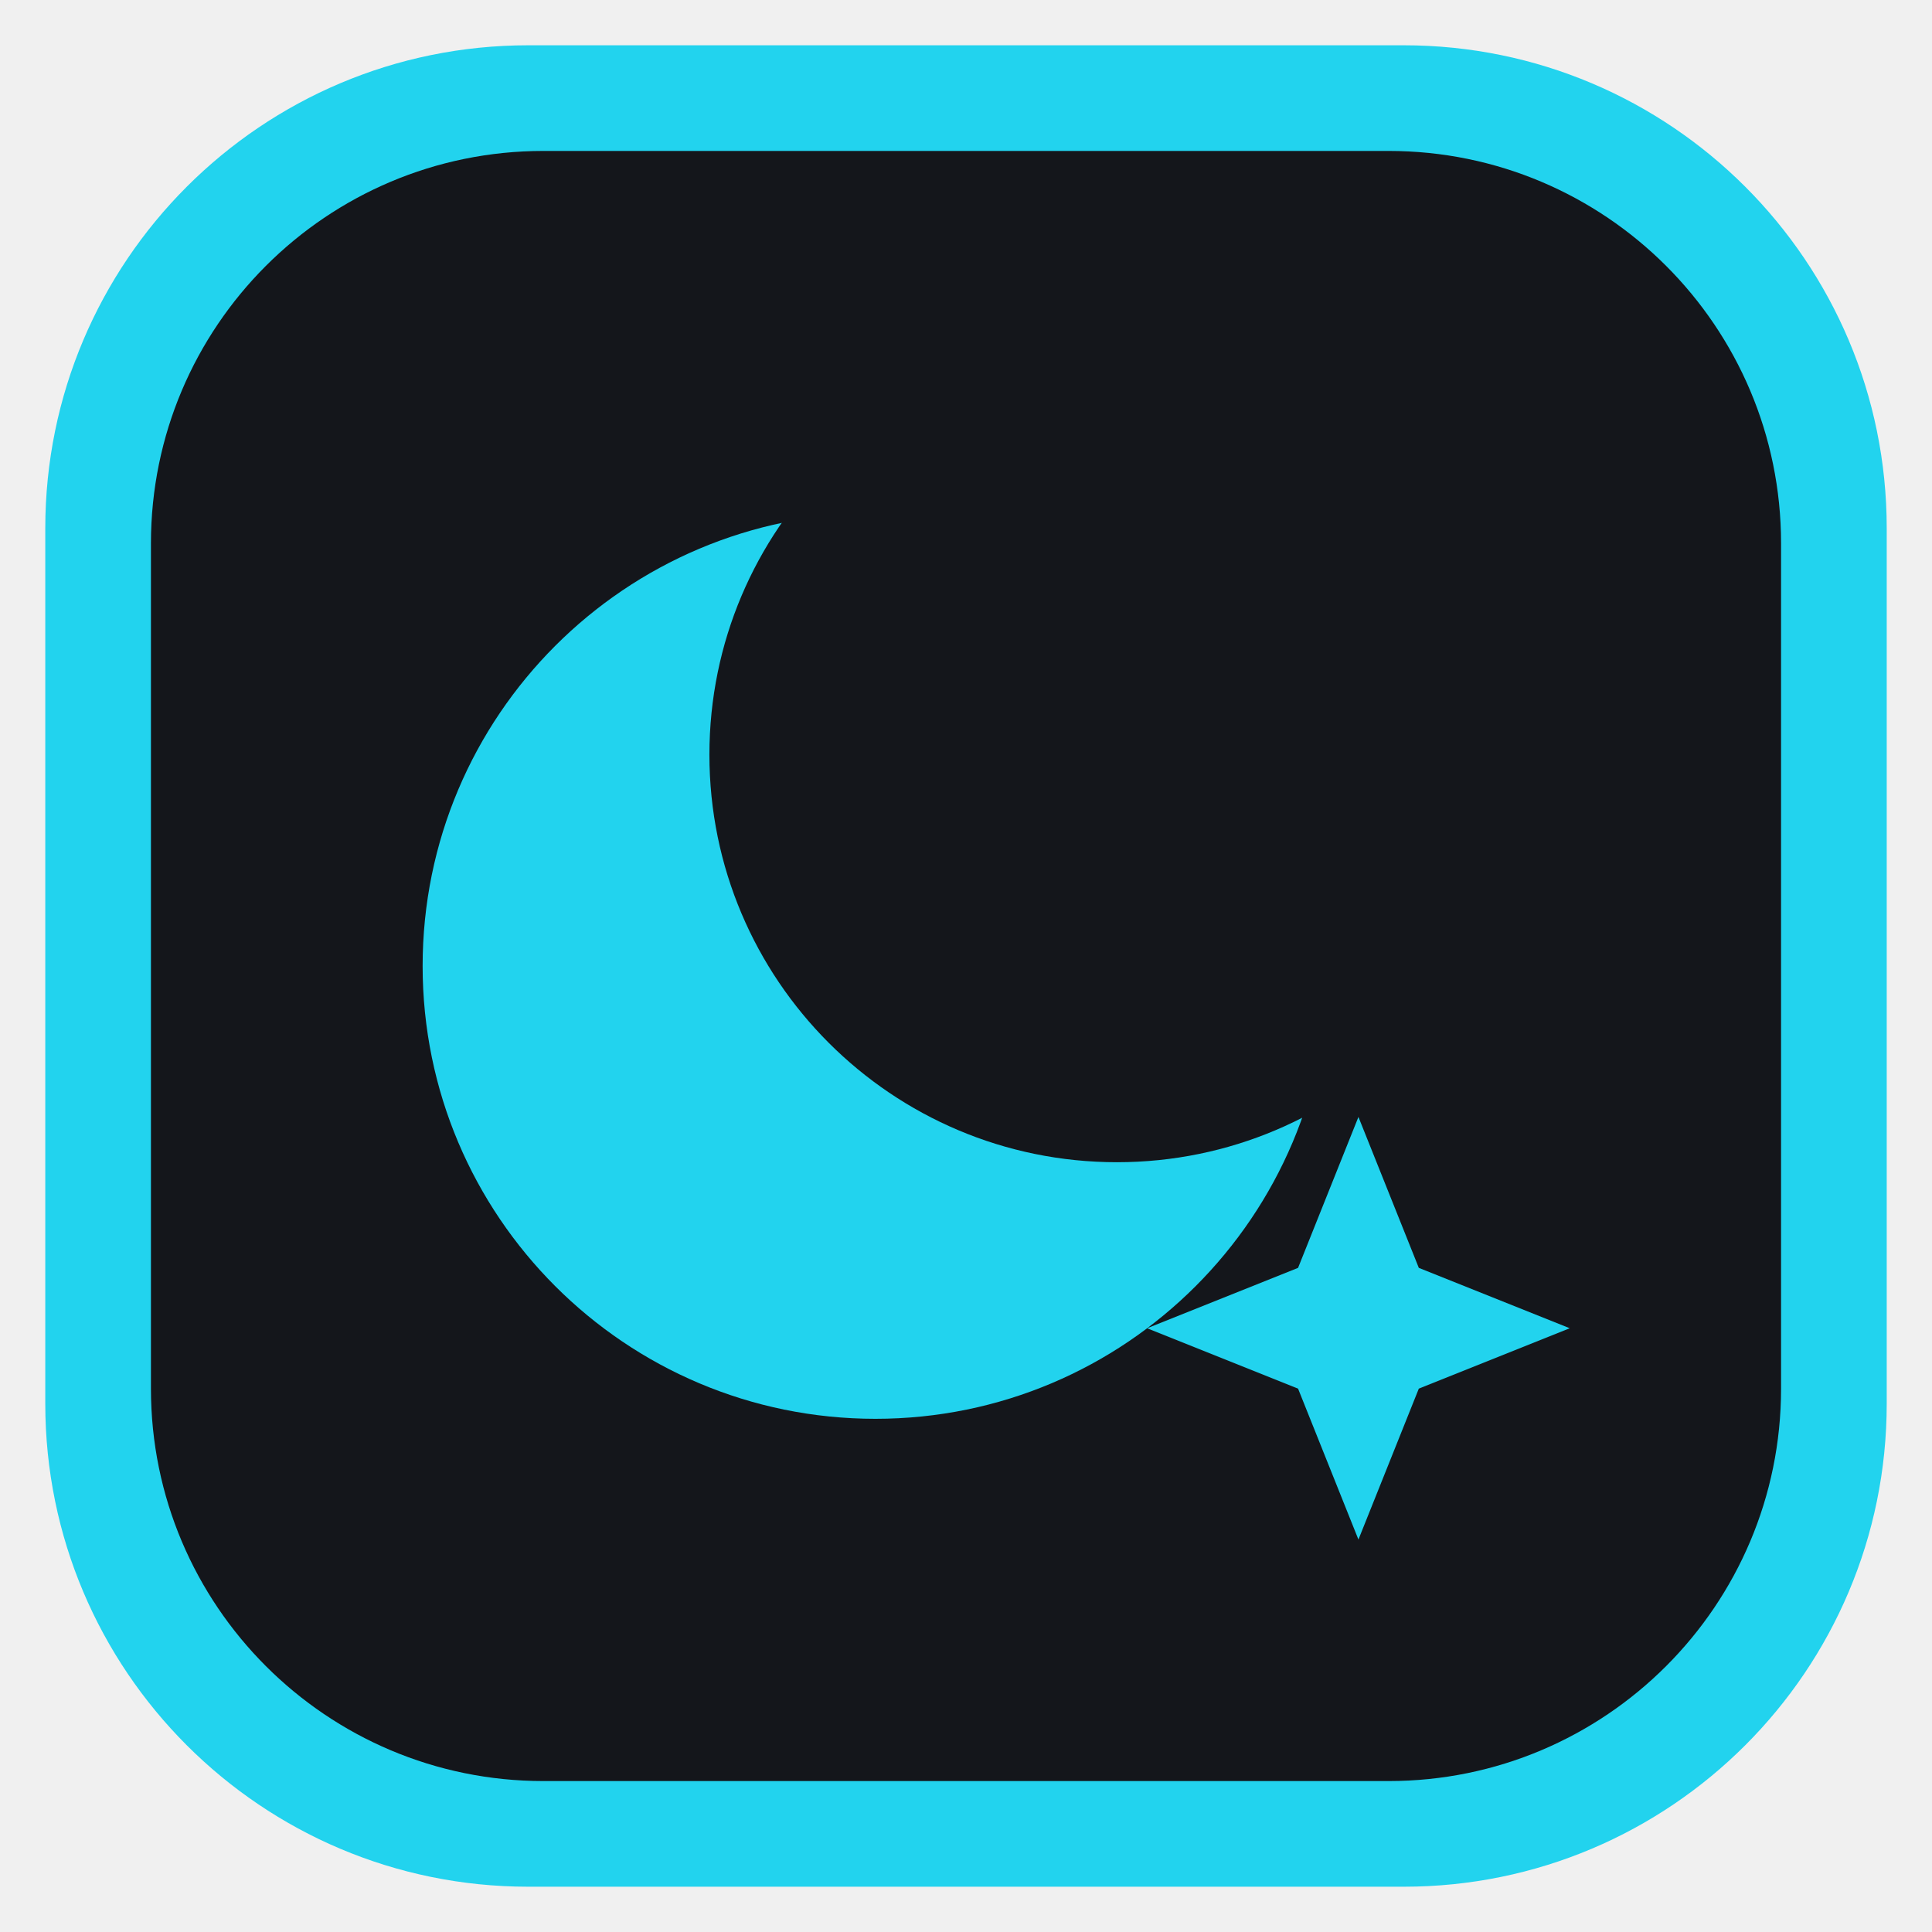
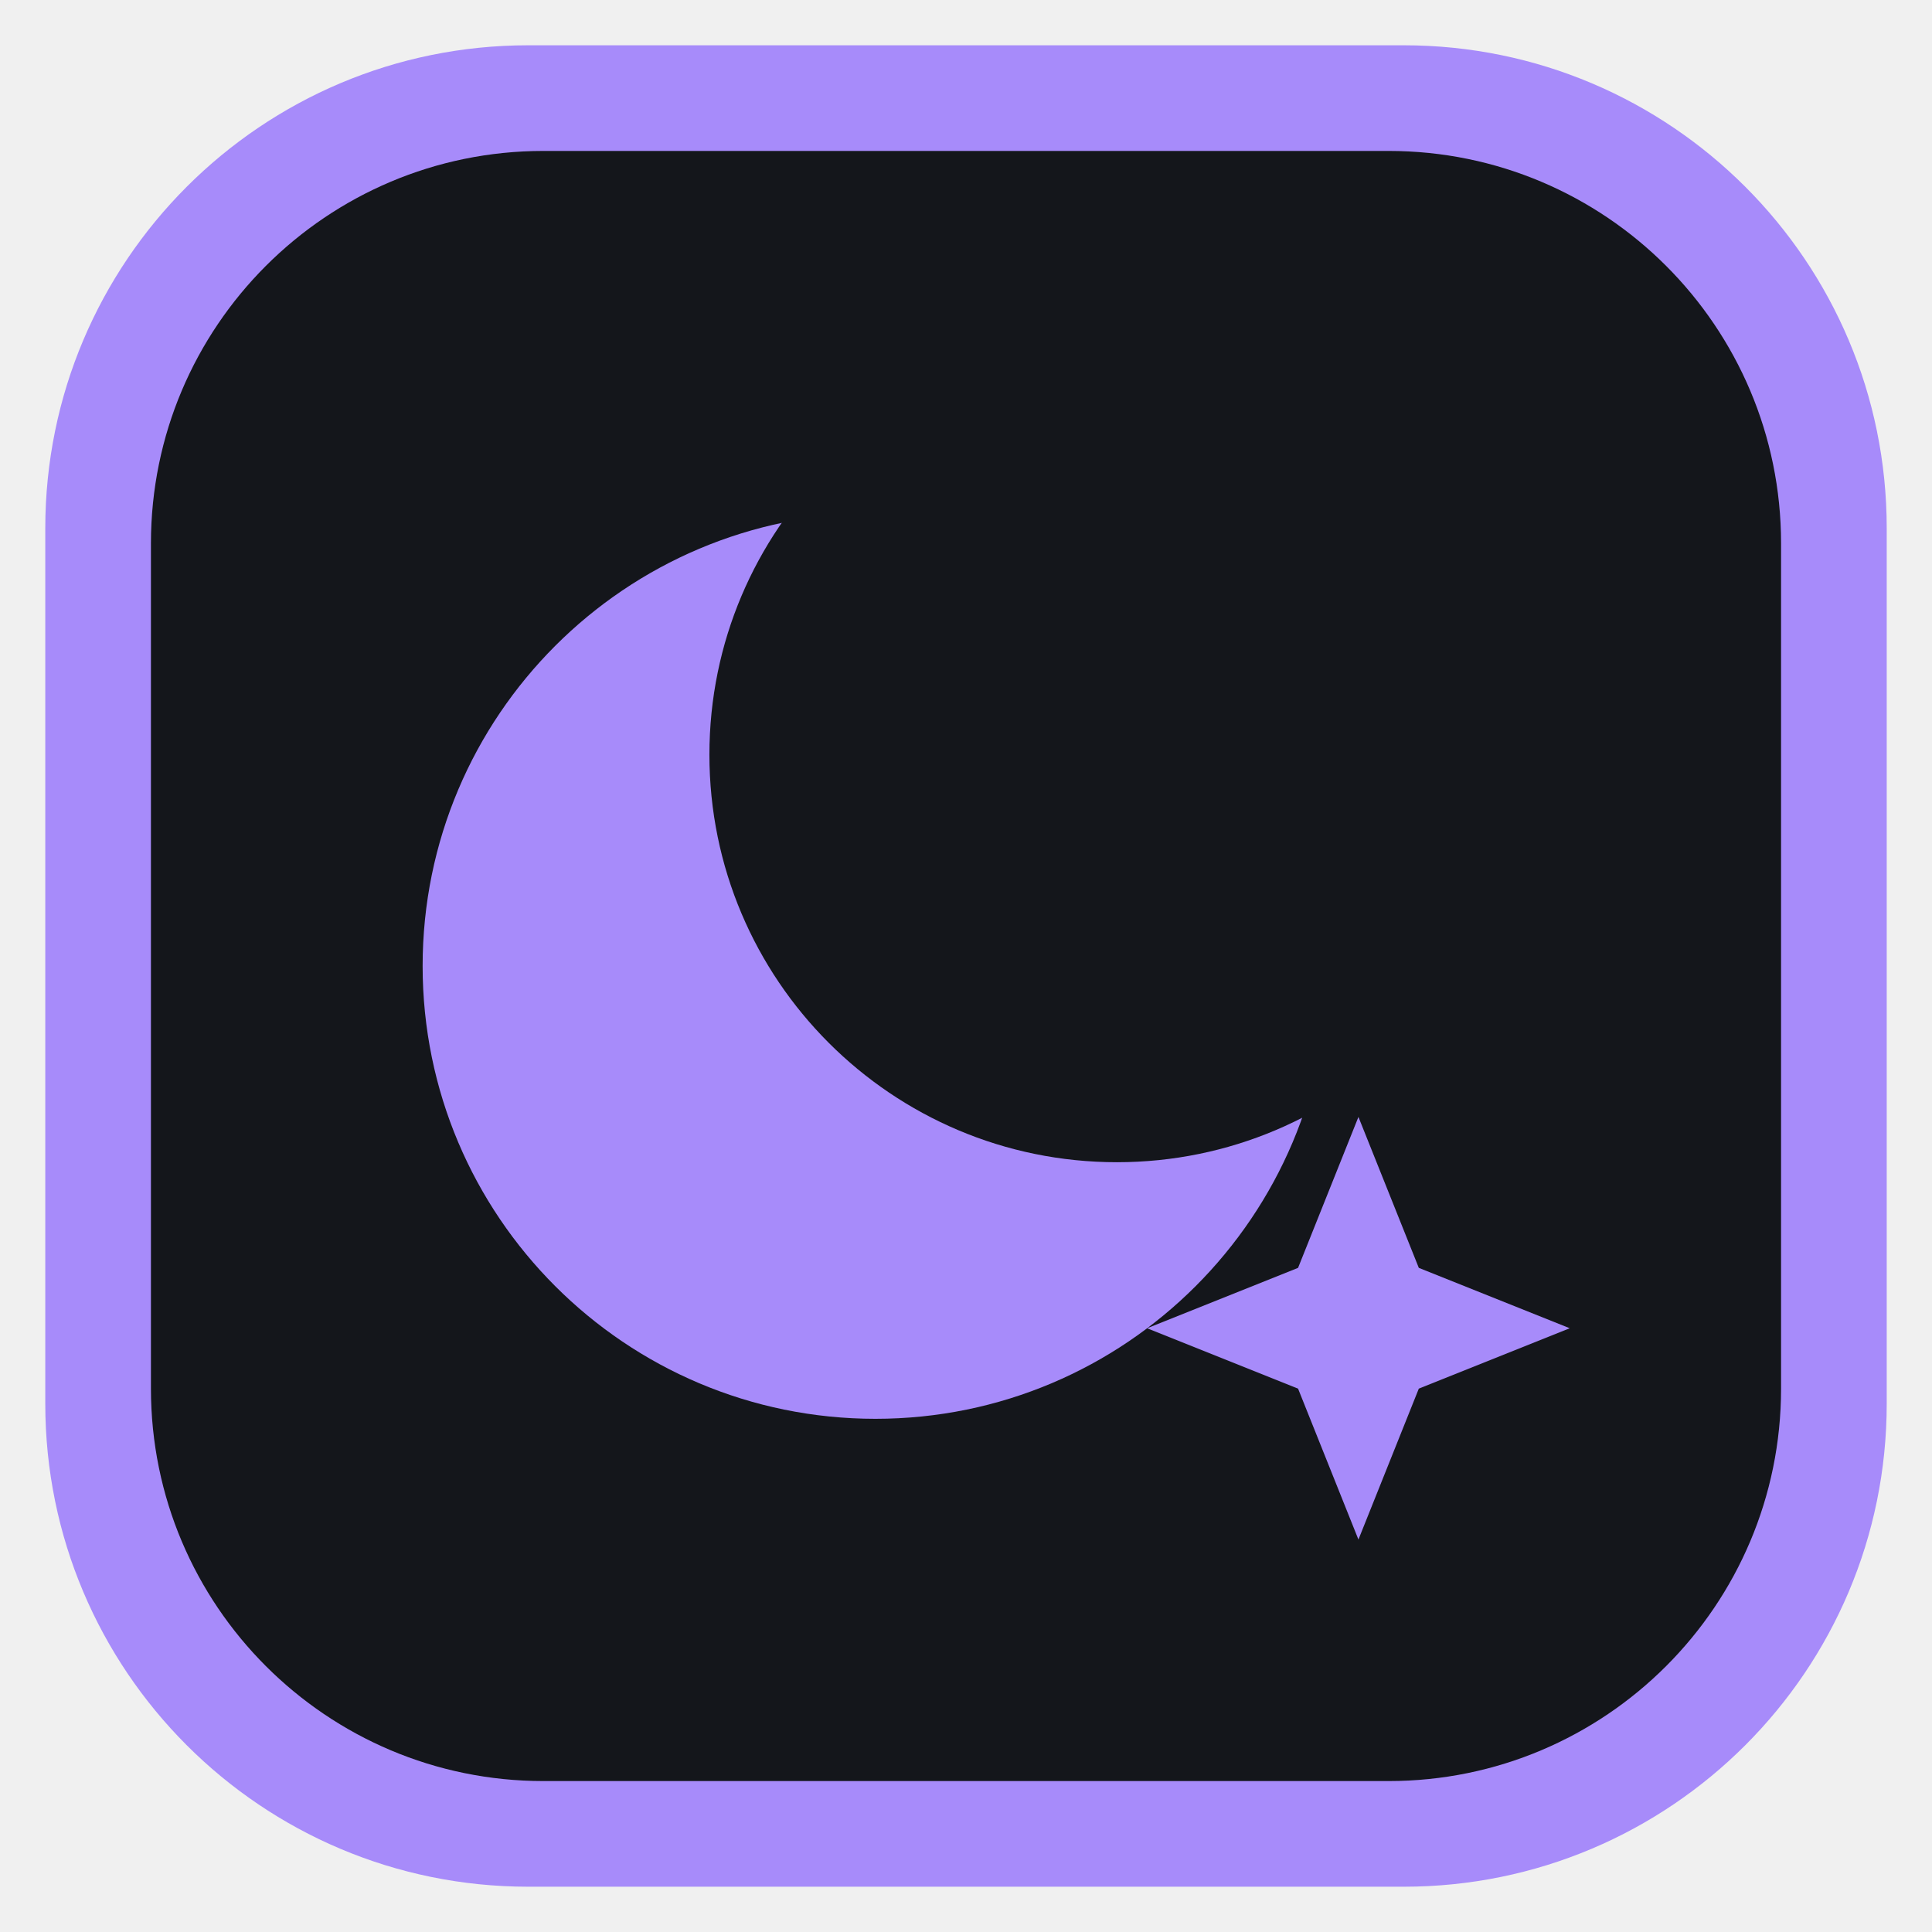
<svg xmlns="http://www.w3.org/2000/svg" viewBox="0 0 128 128">
  <defs>
    <mask id="cut">
      <rect width="128" height="128" fill="#fff" />
      <circle cx="74" cy="50" r="27" fill="#000" />
    </mask>
  </defs>
-   <rect x="3" y="3" width="122" height="122" rx="32" fill="#22d3ee" />
+   <rect x="3" y="3" width="122" height="122" rx="32" fill="#a78bfa" />
  <rect x="10" y="10" width="108" height="108" rx="26" fill="#14161b" />
-   <circle cx="58" cy="64" r="30" fill="#22d3ee" mask="url(#cut)" />
-   <path d="M90 74l4 10 10 4-10 4-4 10-4-10-10-4 10-4z" fill="#22d3ee" />
+   <circle cx="58" cy="64" r="30" fill="#a78bfa" mask="url(#cut)" />
+   <path d="M90 74l4 10 10 4-10 4-4 10-4-10-10-4 10-4z" fill="#a78bfa" />
</svg>
